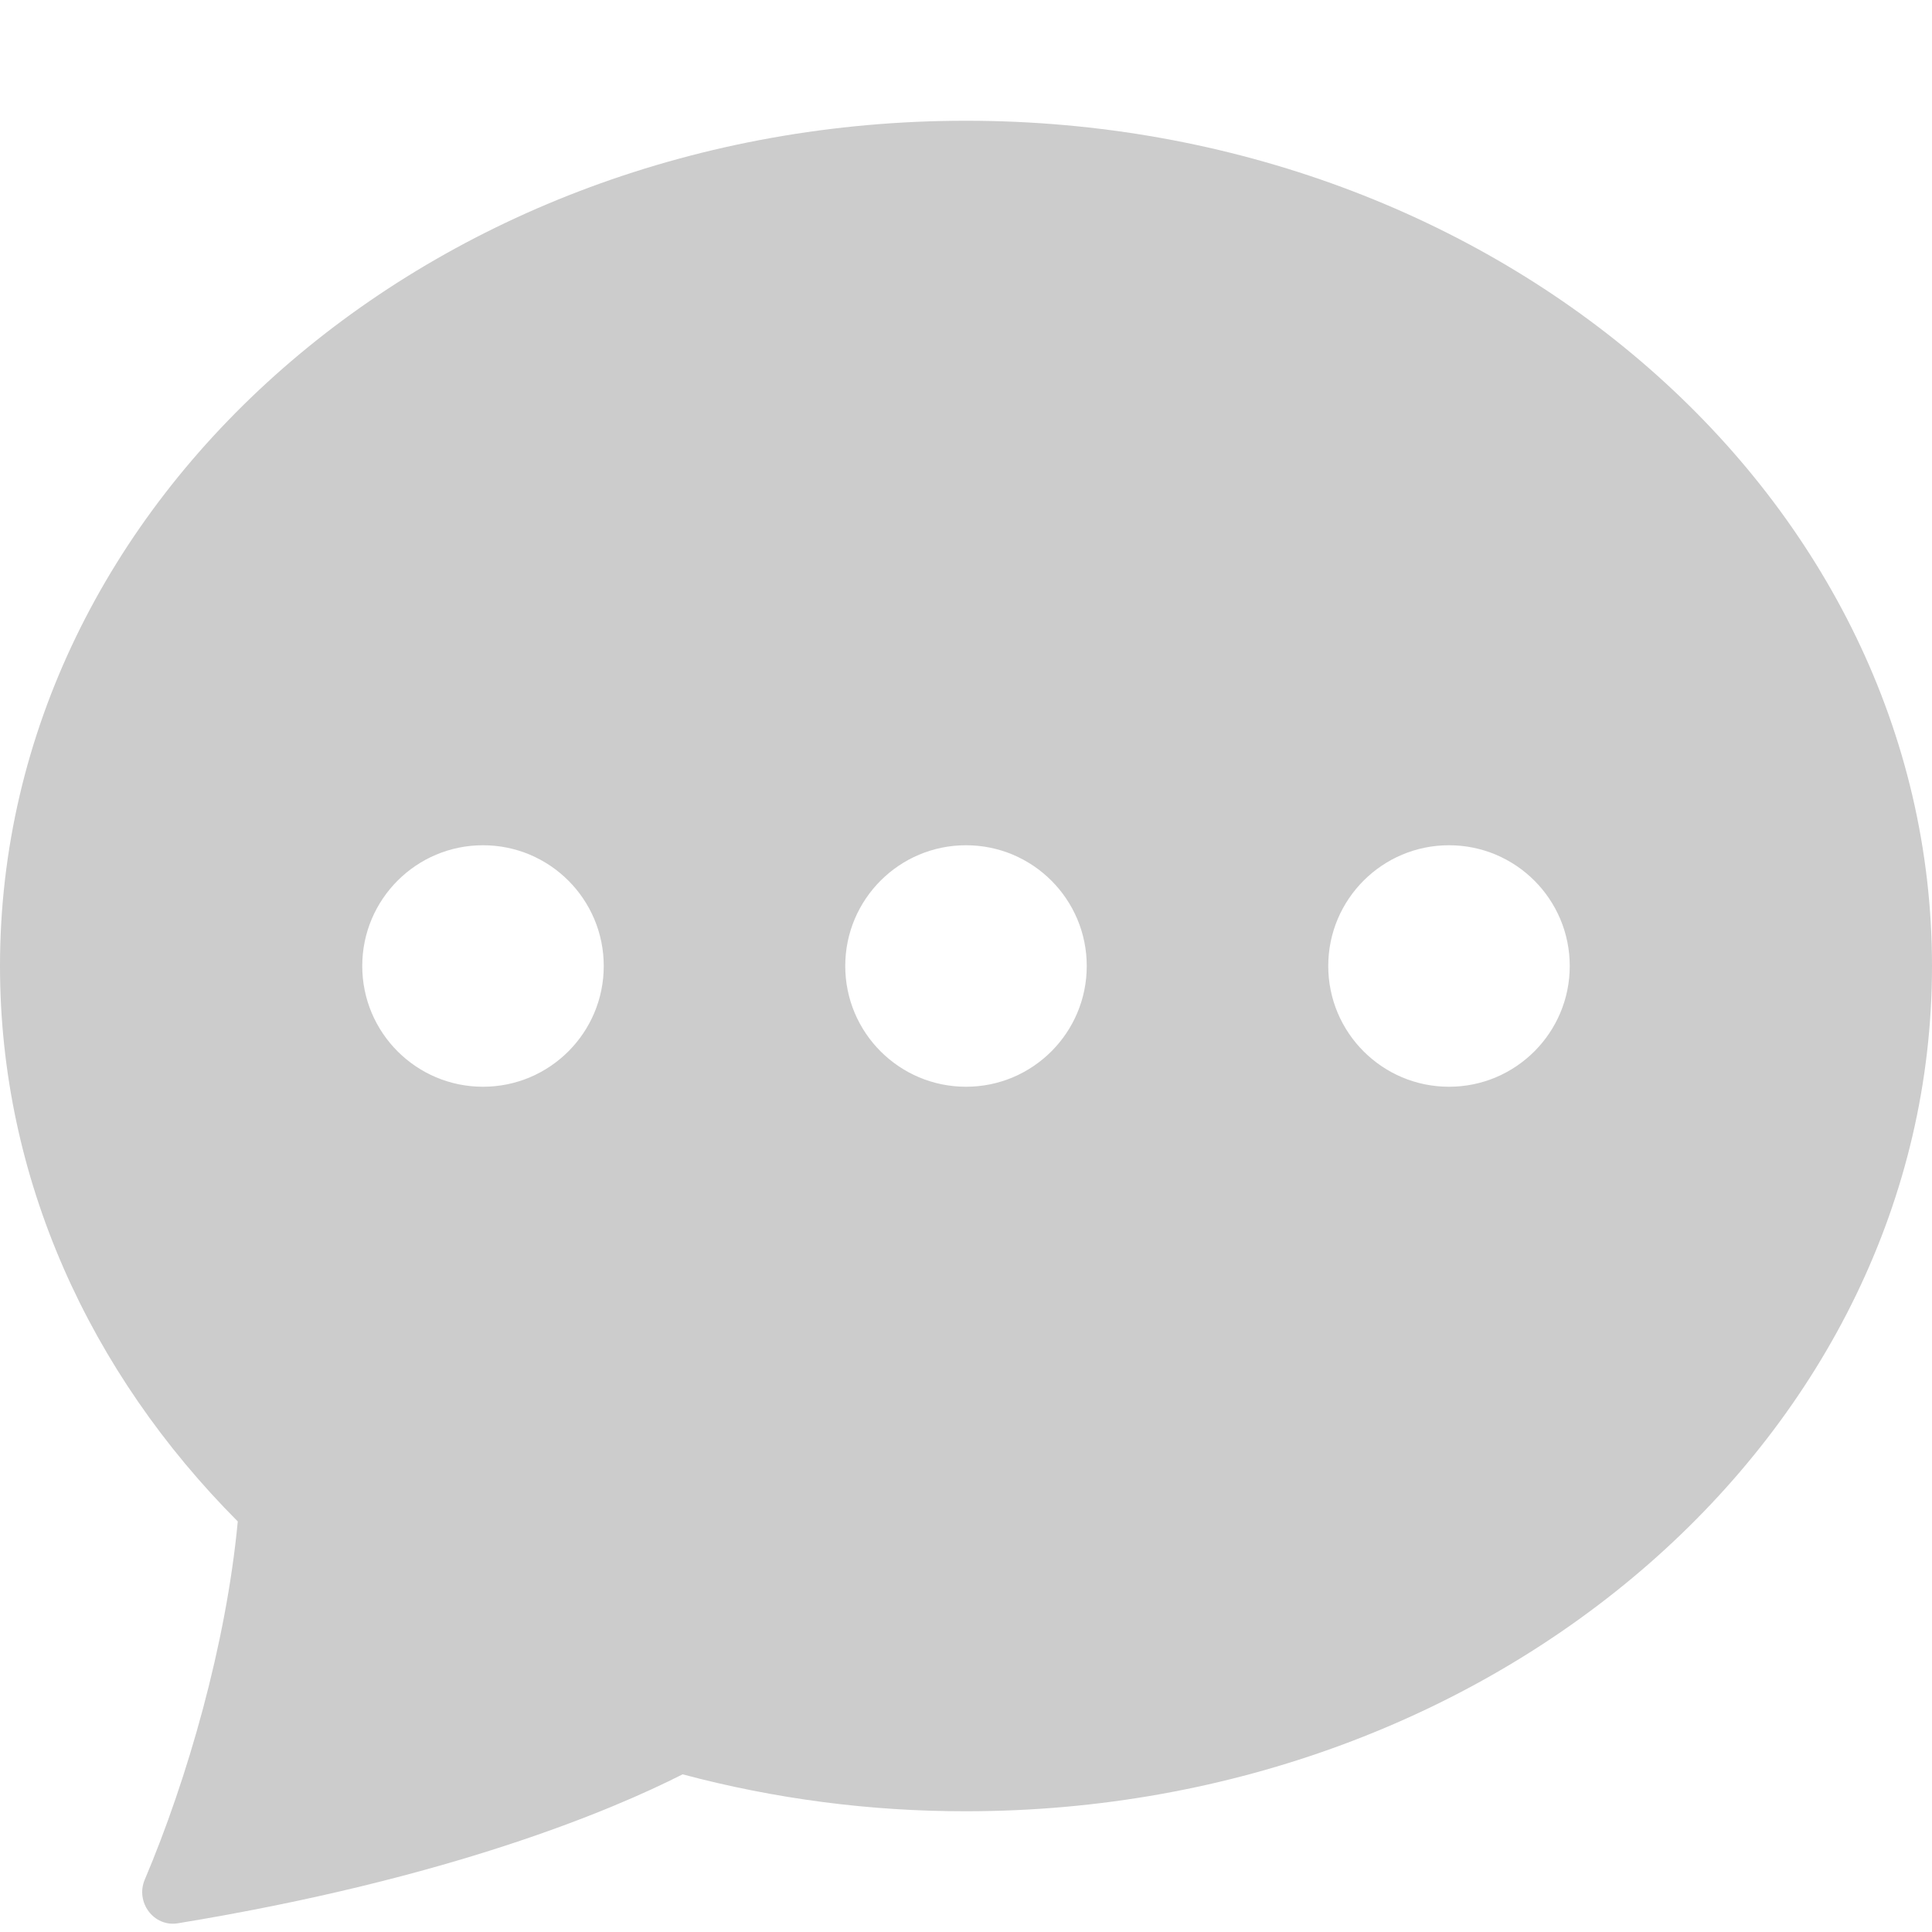
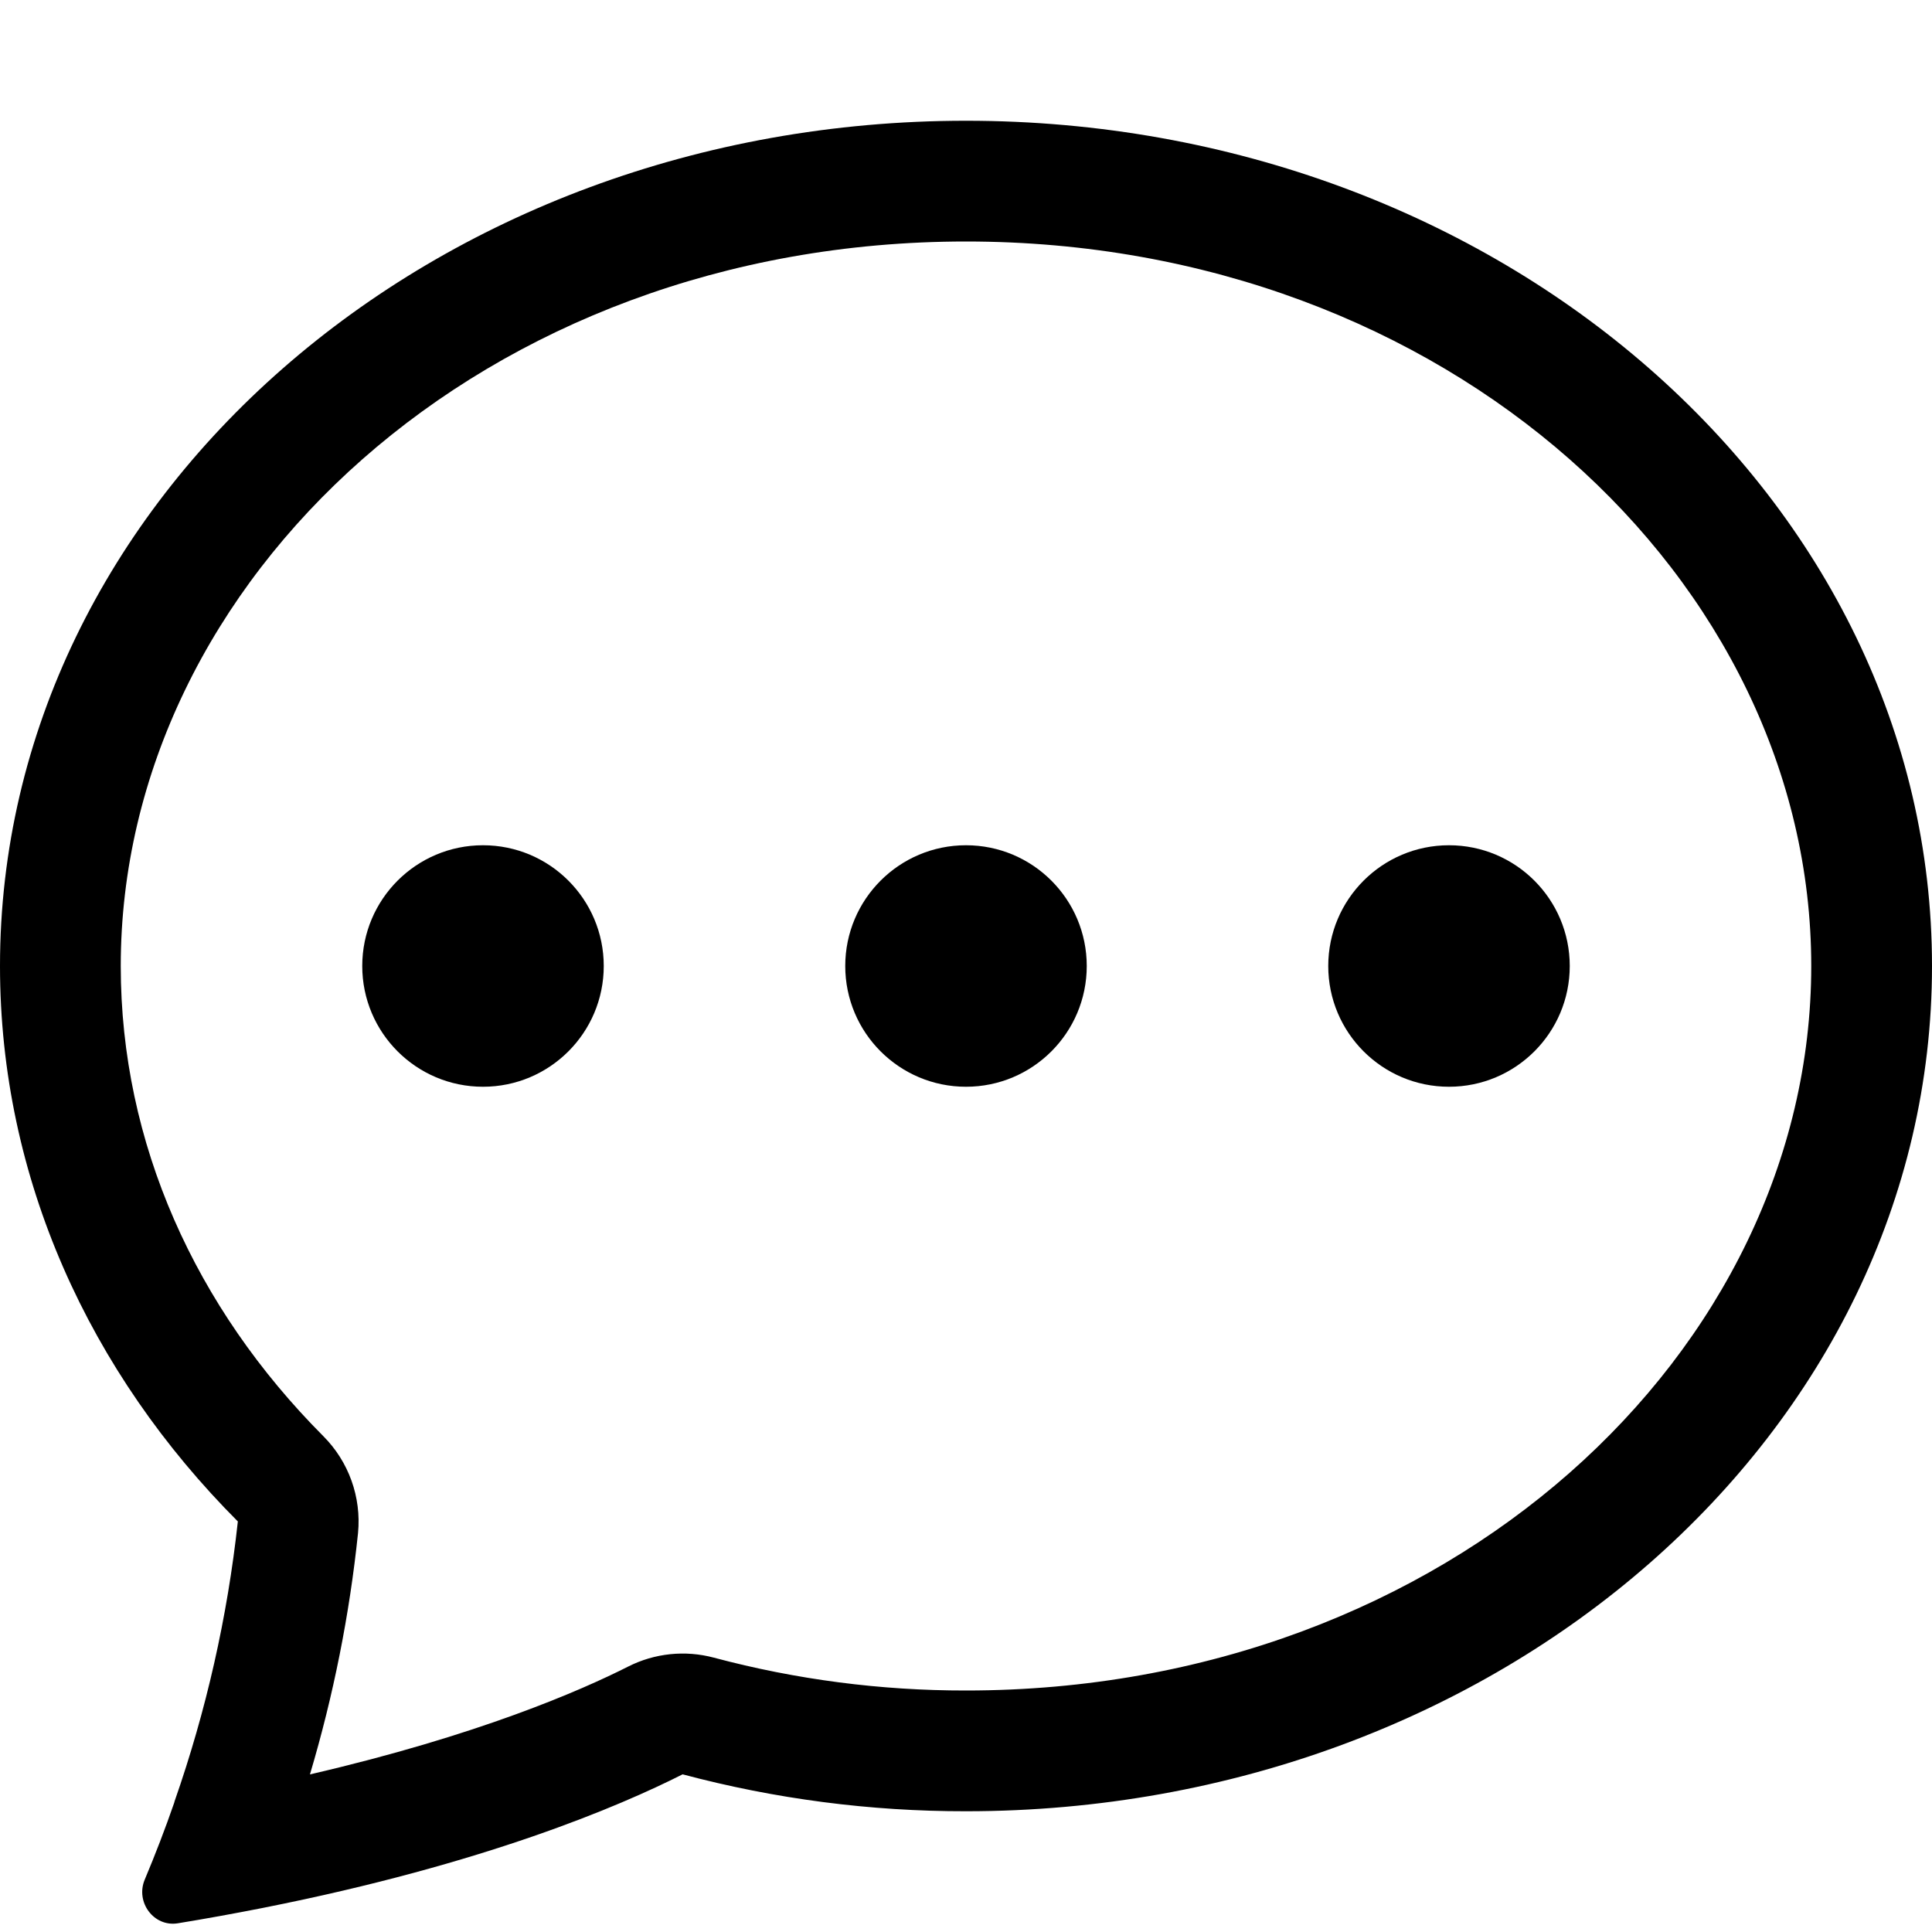
<svg xmlns="http://www.w3.org/2000/svg" width="28" height="28" fill="none">
-   <path d="M28 14c0 6.765-6.268 12.25-14 12.25a15.855 15.855 0 0 1-4.107-.535c-1.022.518-3.369 1.512-7.317 2.159-.35.056-.616-.308-.478-.633.62-1.463 1.18-3.413 1.348-5.191C1.302 19.898 0 17.08 0 14 0 7.234 6.269 1.75 14 1.75c7.732 0 14 5.484 14 12.25ZM8.75 14a1.75 1.75 0 1 0-3.5 0 1.75 1.75 0 0 0 3.5 0Zm7 0a1.75 1.75 0 1 0-3.5 0 1.75 1.75 0 0 0 3.5 0ZM21 15.75a1.75 1.75 0 1 0 0-3.5 1.75 1.75 0 0 0 0 3.5Z" fill="#CCC" />
+   <path d="M8.75 14a1.75 1.75 0 1 1-3.5 0 1.75 1.75 0 0 1 3.5 0Zm7 0a1.75 1.75 0 1 1-3.5 0 1.75 1.75 0 0 1 3.5 0ZM21 15.75a1.75 1.75 0 1 0 0-3.5 1.75 1.75 0 0 0 0 3.5Z" fill="#000" />
+   <path d="m3.789 27.655.035-.007c3.202-.635 5.159-1.473 6.069-1.933 1.34.357 2.72.537 4.107.535 7.732 0 14-5.485 14-12.25 0-6.766-6.268-12.25-14-12.25C6.269 1.75 0 7.234 0 14c0 3.08 1.3 5.898 3.447 8.05a18.264 18.264 0 0 1-.917 4.056l-.005.02c-.13.376-.273.747-.427 1.114-.138.326.13.69.478.634.405-.066.81-.14 1.213-.219Zm1.4-5.439a1.75 1.75 0 0 0-.503-1.402C2.832 18.953 1.75 16.57 1.75 14 1.75 8.414 7.007 3.5 14 3.5S26.25 8.414 26.25 14c0 5.588-5.257 10.5-12.25 10.5a14.103 14.103 0 0 1-3.654-.476 1.75 1.75 0 0 0-1.244.13c-.678.343-2.17.997-4.61 1.562.34-1.142.574-2.314.697-3.5Z" fill="#000" />
</svg>
